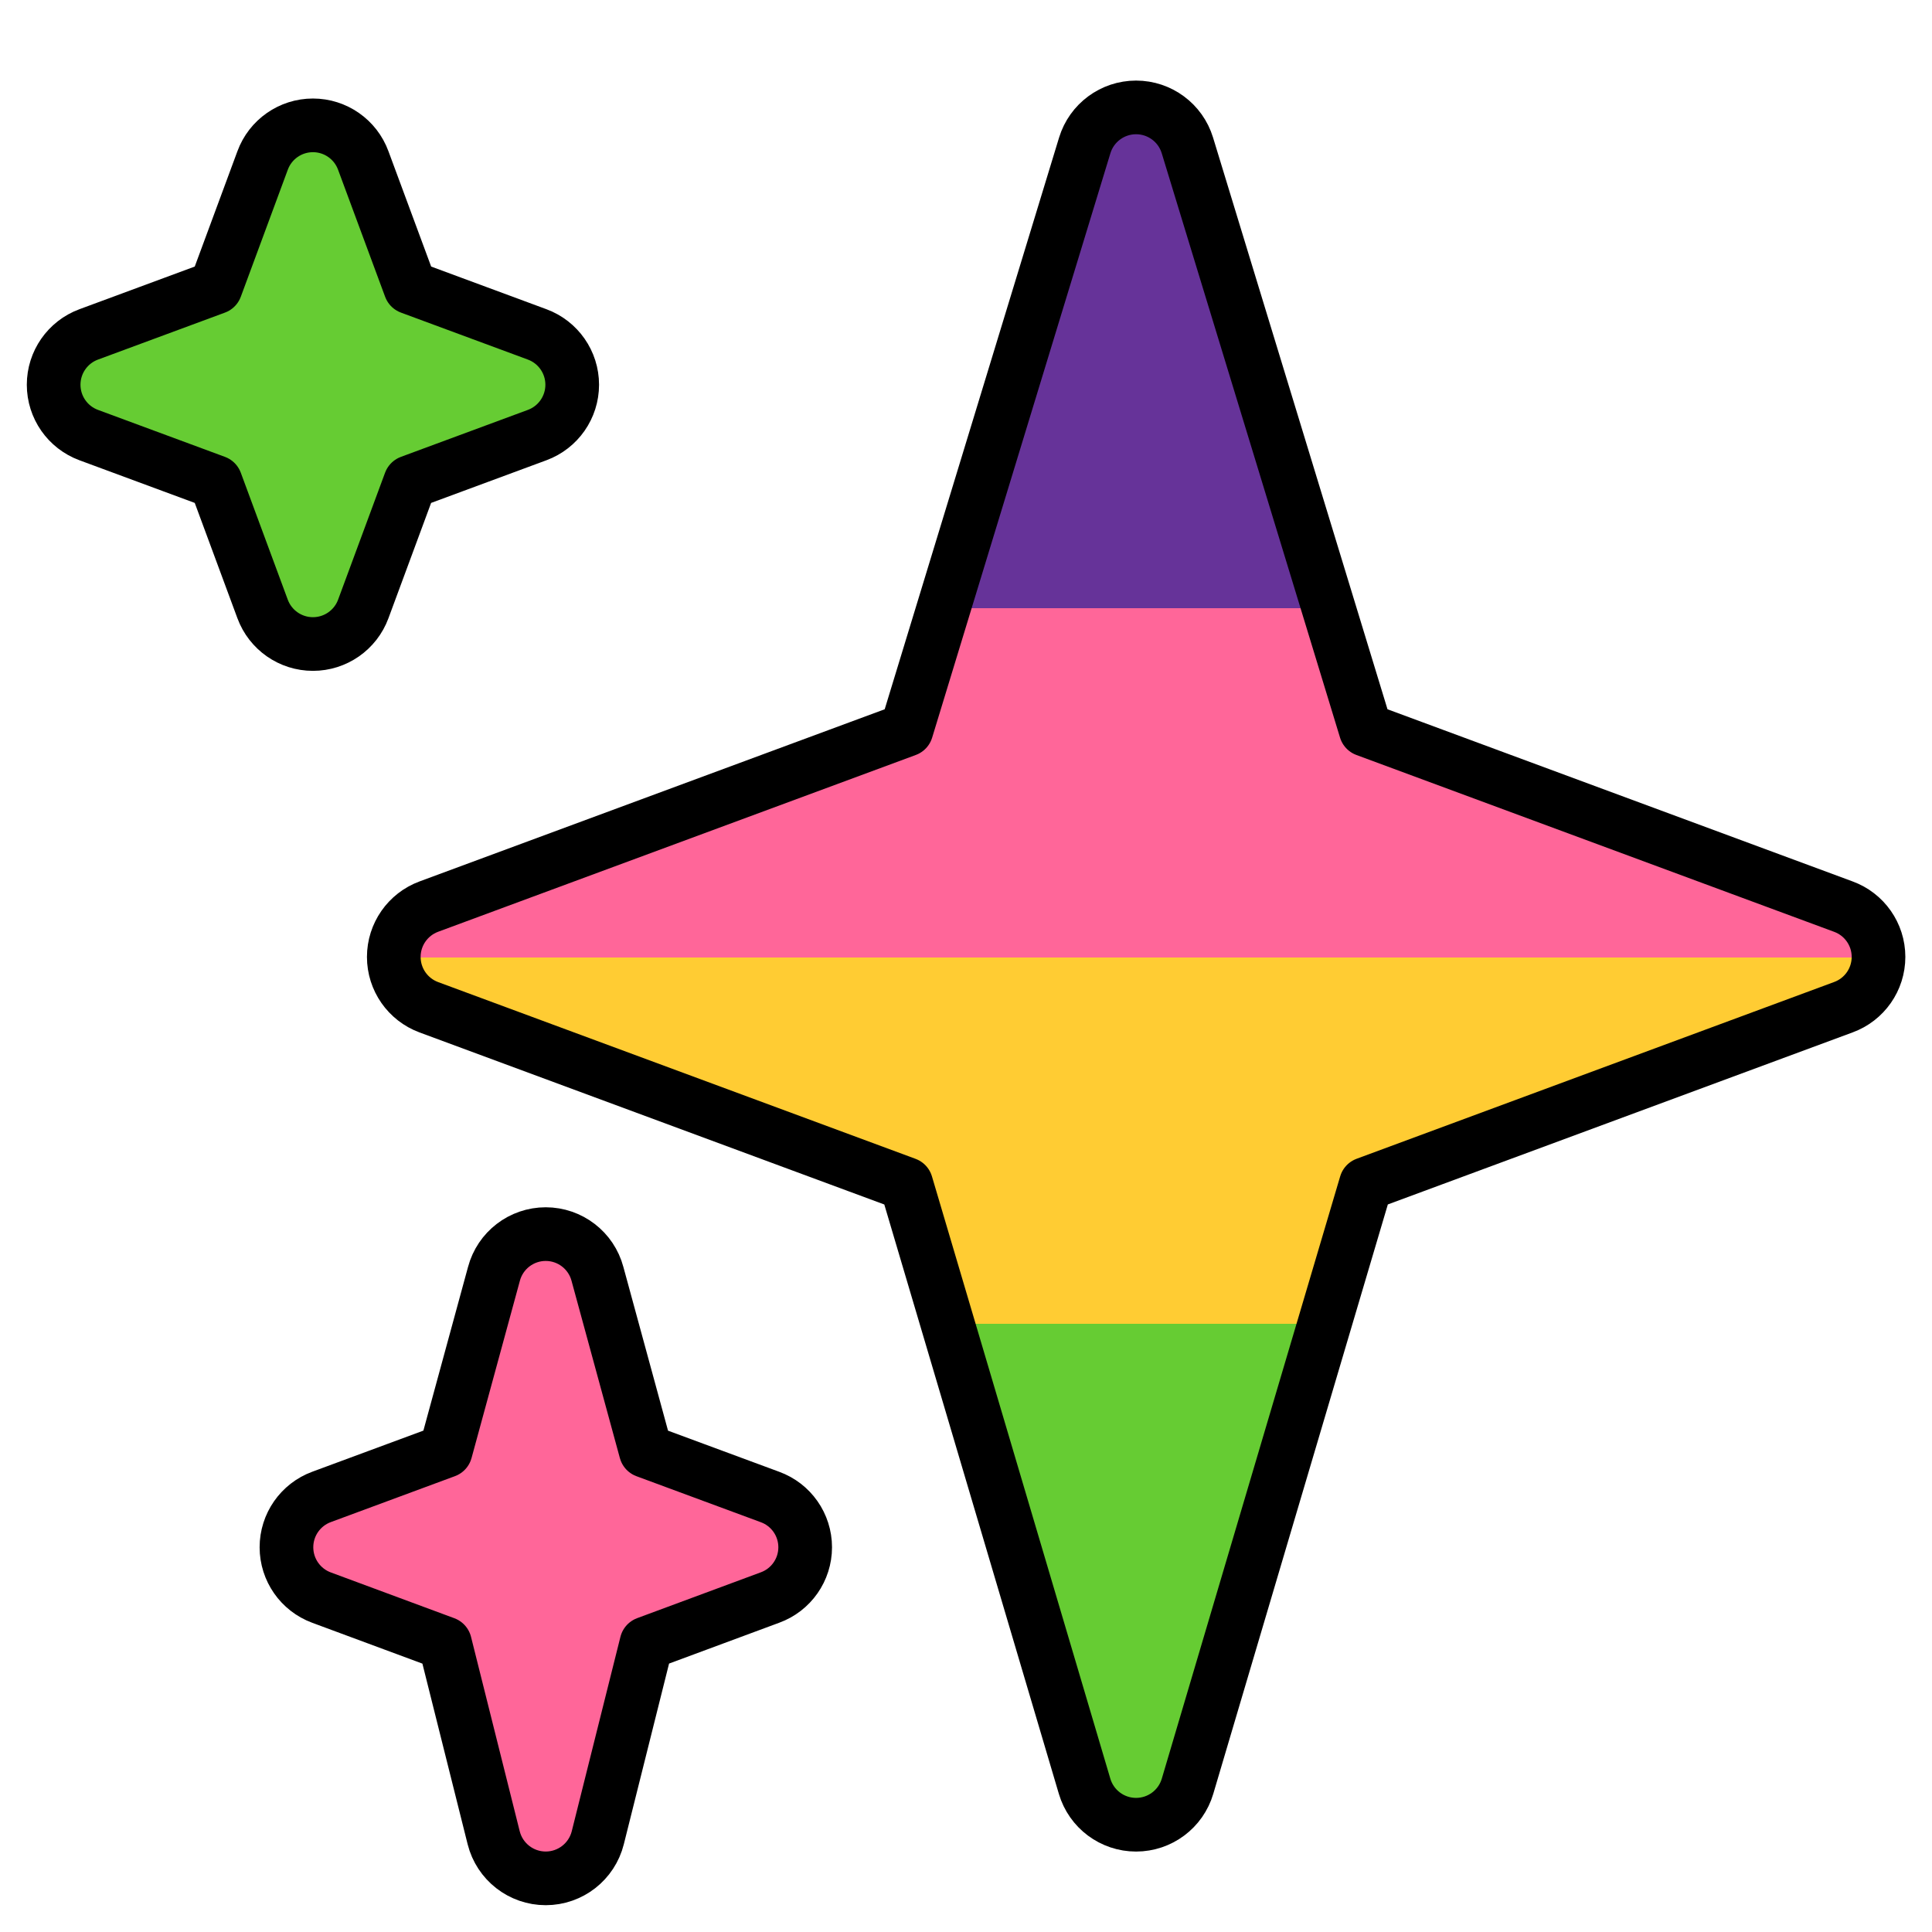
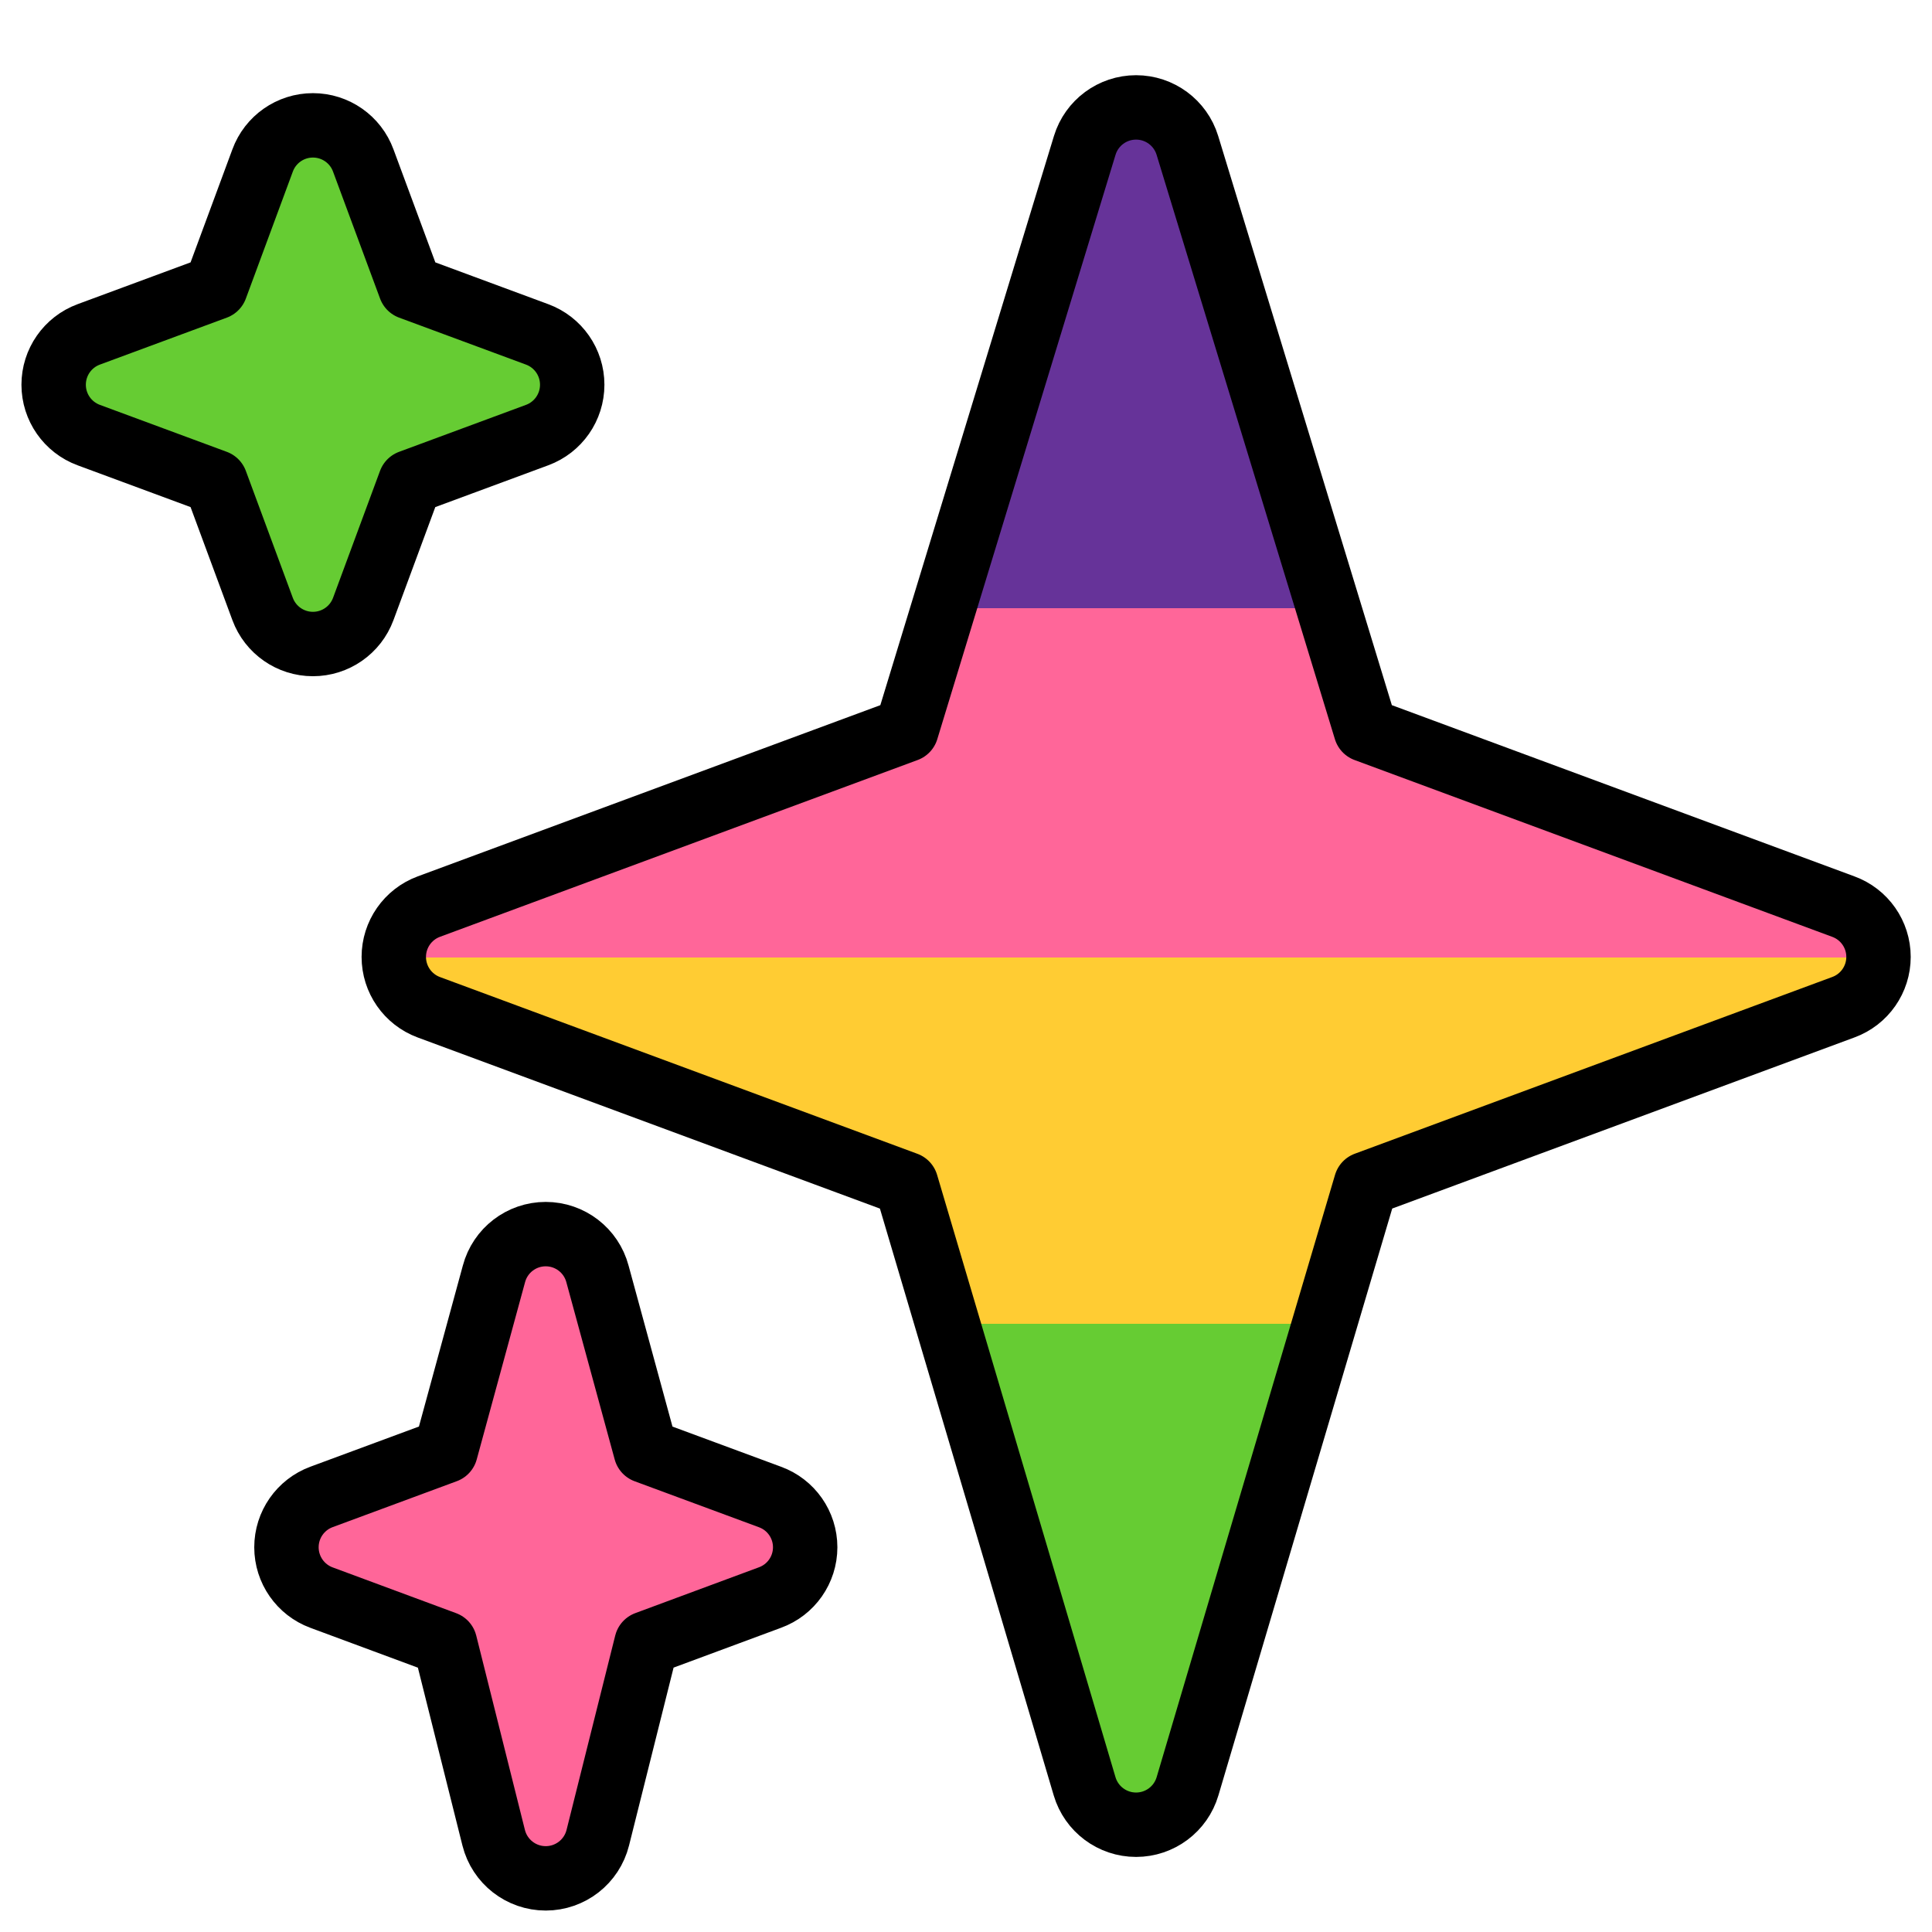
<svg xmlns="http://www.w3.org/2000/svg" viewBox="0 0 36 36">
  <defs>
    <linearGradient id="main" gradientTransform="rotate(90)">
      <stop offset="0%" stop-color="#663399" />
      <stop offset="29.5%" stop-color="#663399" />
      <stop offset="29.5%" stop-color="#FF6699" />
      <stop offset="49.5%" stop-color="#FF6699" />
      <stop offset="49.5%" stop-color="#FFCC33" />
      <stop offset="70.5%" stop-color="#FFCC33" />
      <stop offset="70.5%" stop-color="#66CC33" />
      <stop offset="100%" stop-color="#66CC33" />
    </linearGradient>
    <linearGradient id="top">
      <stop stop-color="#66CC33" />
    </linearGradient>
    <linearGradient id="bottom">
      <stop stop-color="#FF6699" />
    </linearGradient>
  </defs>
-   <path fill="url('#main')" stroke="#000" stroke-linejoin="round" d="m34.347 16.893-8.899-3.294-3.323-10.891a1 1 0 0 0-1.912 0l-3.322 10.891-8.9 3.294a1 1 0 0 0 0 1.876l8.895 3.293 3.324 11.223a1 1 0 0 0 1.918-.001l3.324-11.223 8.896-3.293a.998.998 0 0 0-.001-1.875z" />
-   <path fill="url('#top')" stroke="#000" stroke-linejoin="round" d="m10.009 6.231-2.364-.875-.876-2.365a.999.999 0 0 0-1.876 0l-.875 2.365-2.365.875a1 1 0 0 0 0 1.876l2.365.875.875 2.365a1 1 0 0 0 1.876 0l.875-2.365 2.365-.875a1 1 0 0 0 0-1.876z" />
-   <path fill="url('#bottom')" stroke="#000" stroke-linejoin="round" d="m14.347 27.894-2.314-.856-.9-3.3a.998.998 0 0 0-1.929-.001l-.9 3.3-2.313.856a1 1 0 0 0 0 1.876l2.301.853.907 3.622a1 1 0 0 0 1.94-.001l.907-3.622 2.301-.853a.997.997 0 0 0 0-1.874z" />
+   <path fill="url('#main')" stroke="#000" stroke-width="1.2" stroke-linejoin="round" d="m34.347 16.893-8.899-3.294-3.323-10.891a1 1 0 0 0-1.912 0l-3.322 10.891-8.9 3.294a1 1 0 0 0 0 1.876l8.895 3.293 3.324 11.223a1 1 0 0 0 1.918-.001l3.324-11.223 8.896-3.293a.998.998 0 0 0-.001-1.875z" />
+   <path fill="url('#top')" stroke="#000" stroke-width="1.2" stroke-linejoin="round" d="m10.009 6.231-2.364-.875-.876-2.365a.999.999 0 0 0-1.876 0l-.875 2.365-2.365.875a1 1 0 0 0 0 1.876l2.365.875.875 2.365a1 1 0 0 0 1.876 0l.875-2.365 2.365-.875a1 1 0 0 0 0-1.876z" />
+   <path fill="url('#bottom')" stroke="#000" stroke-width="1.2" stroke-linejoin="round" d="m14.347 27.894-2.314-.856-.9-3.3a.998.998 0 0 0-1.929-.001l-.9 3.3-2.313.856a1 1 0 0 0 0 1.876l2.301.853.907 3.622a1 1 0 0 0 1.94-.001l.907-3.622 2.301-.853a.997.997 0 0 0 0-1.874z" />
</svg>
